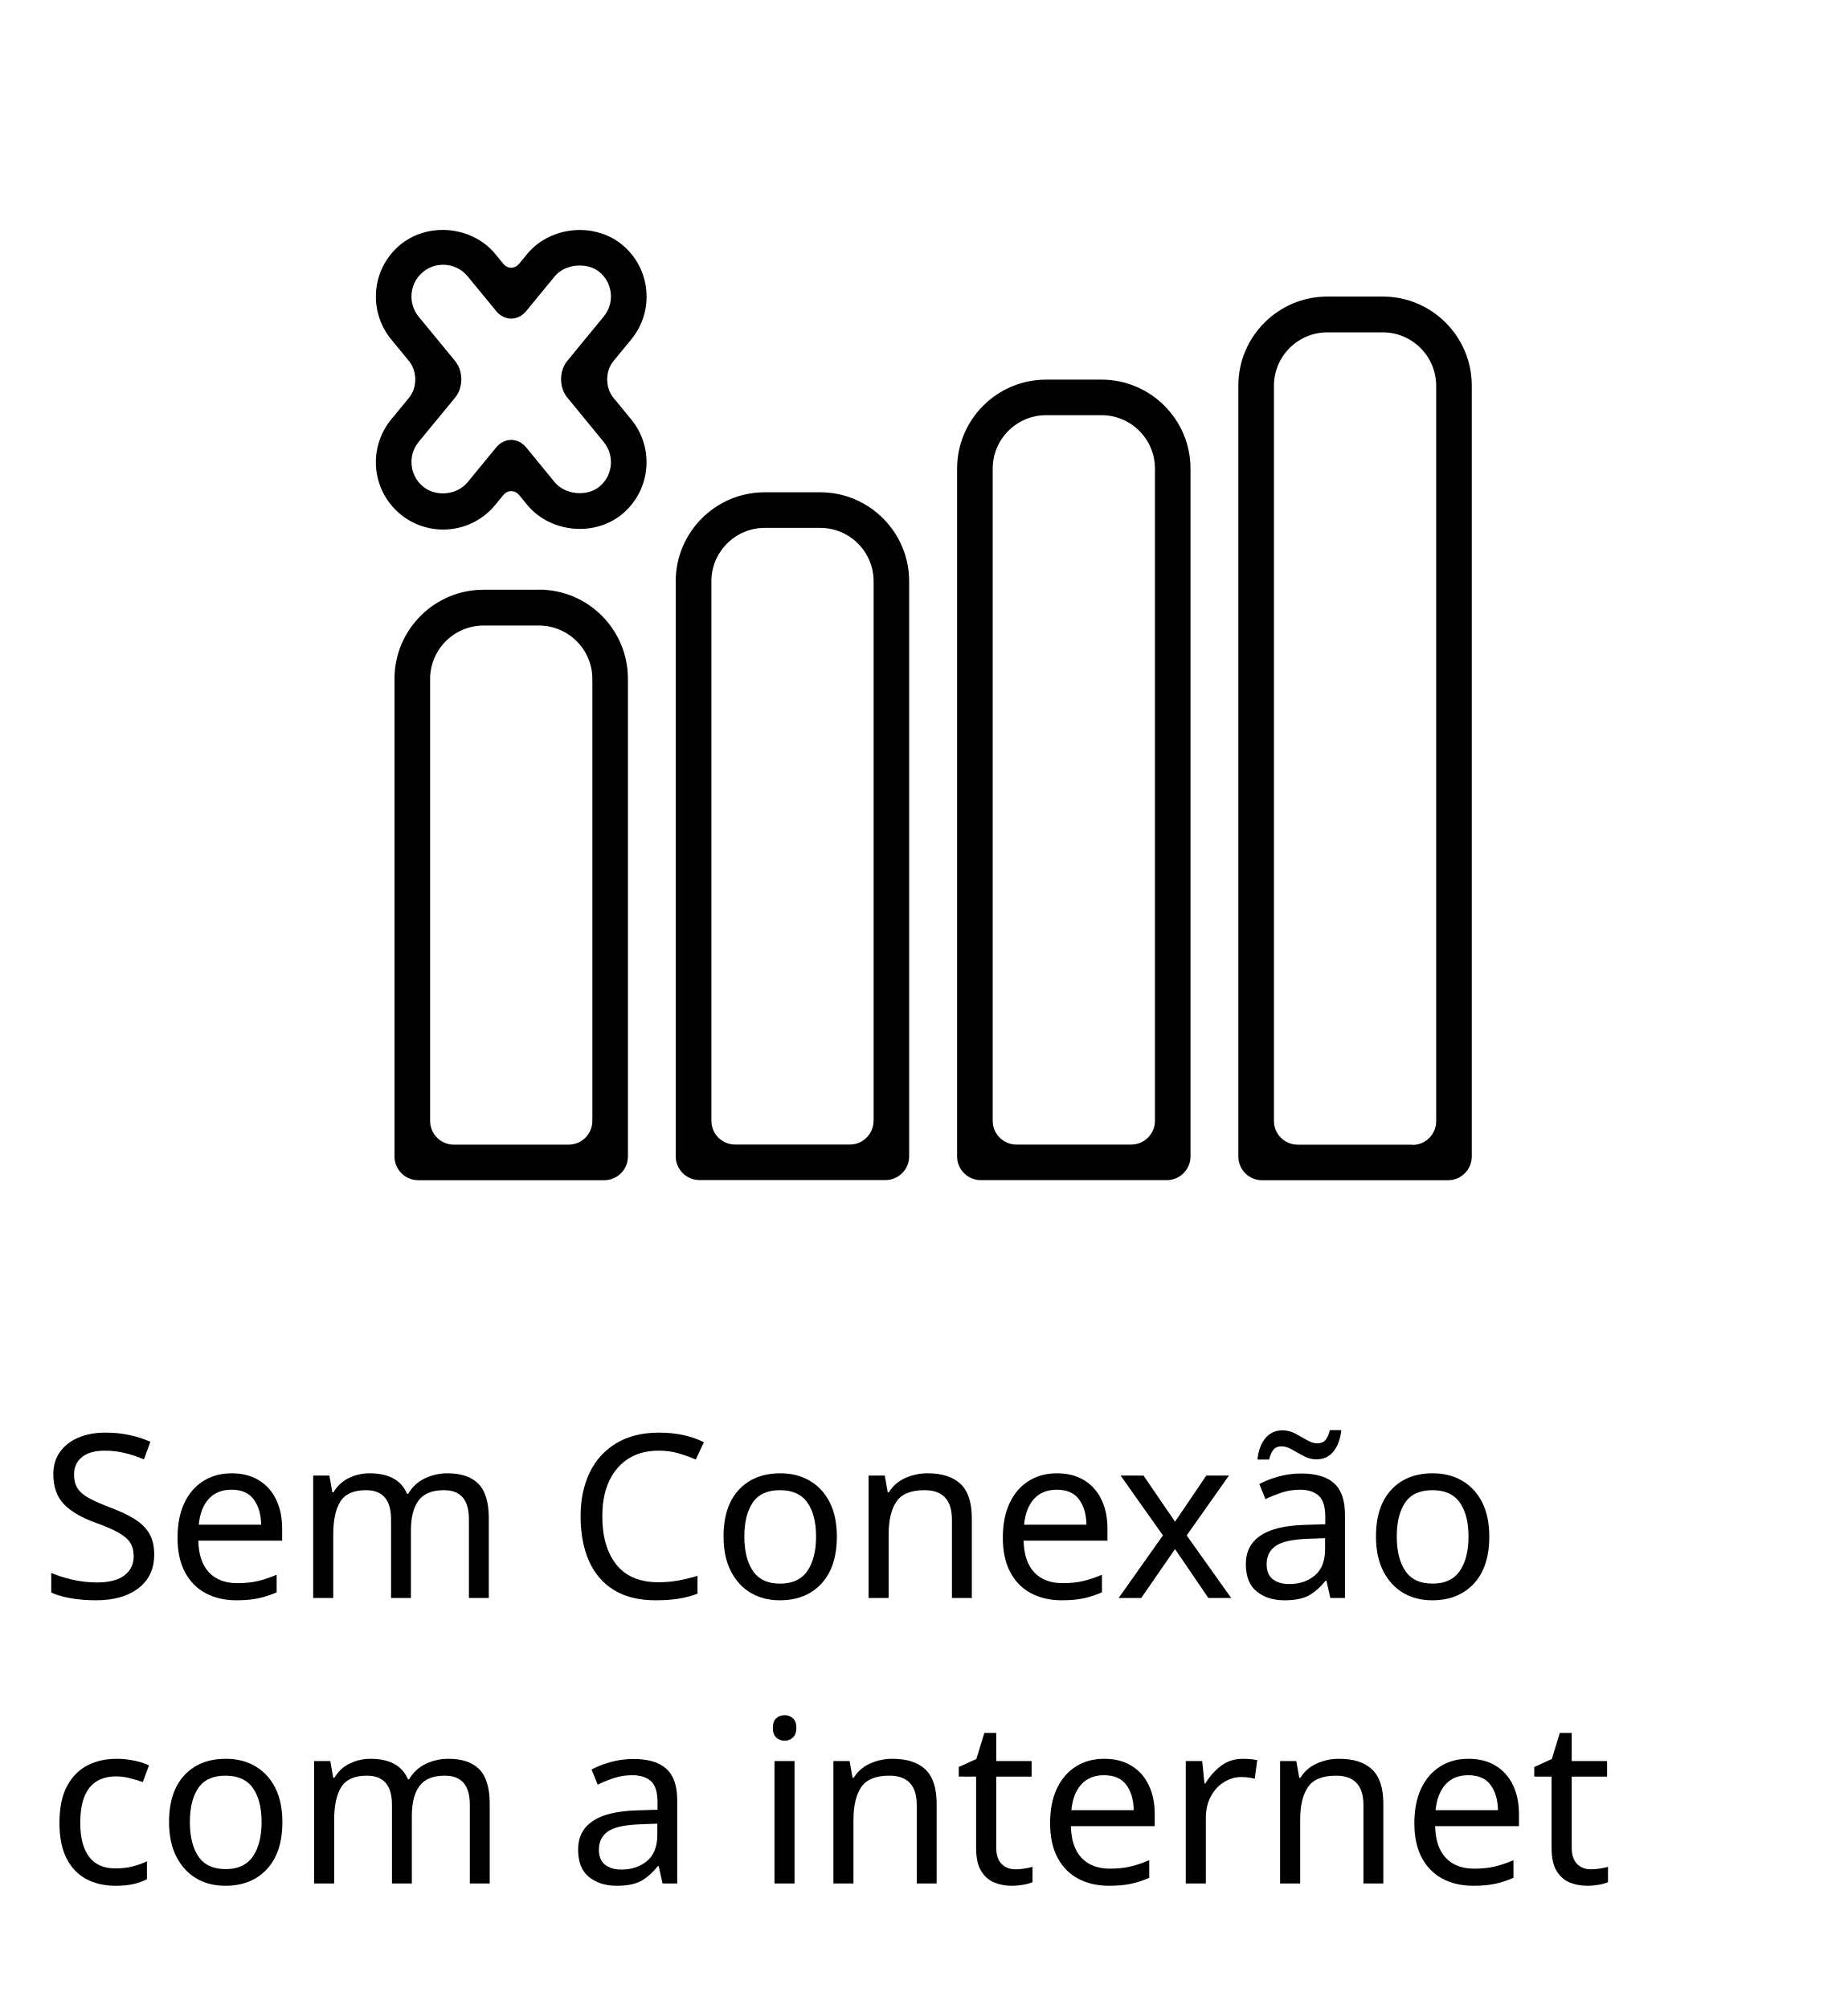
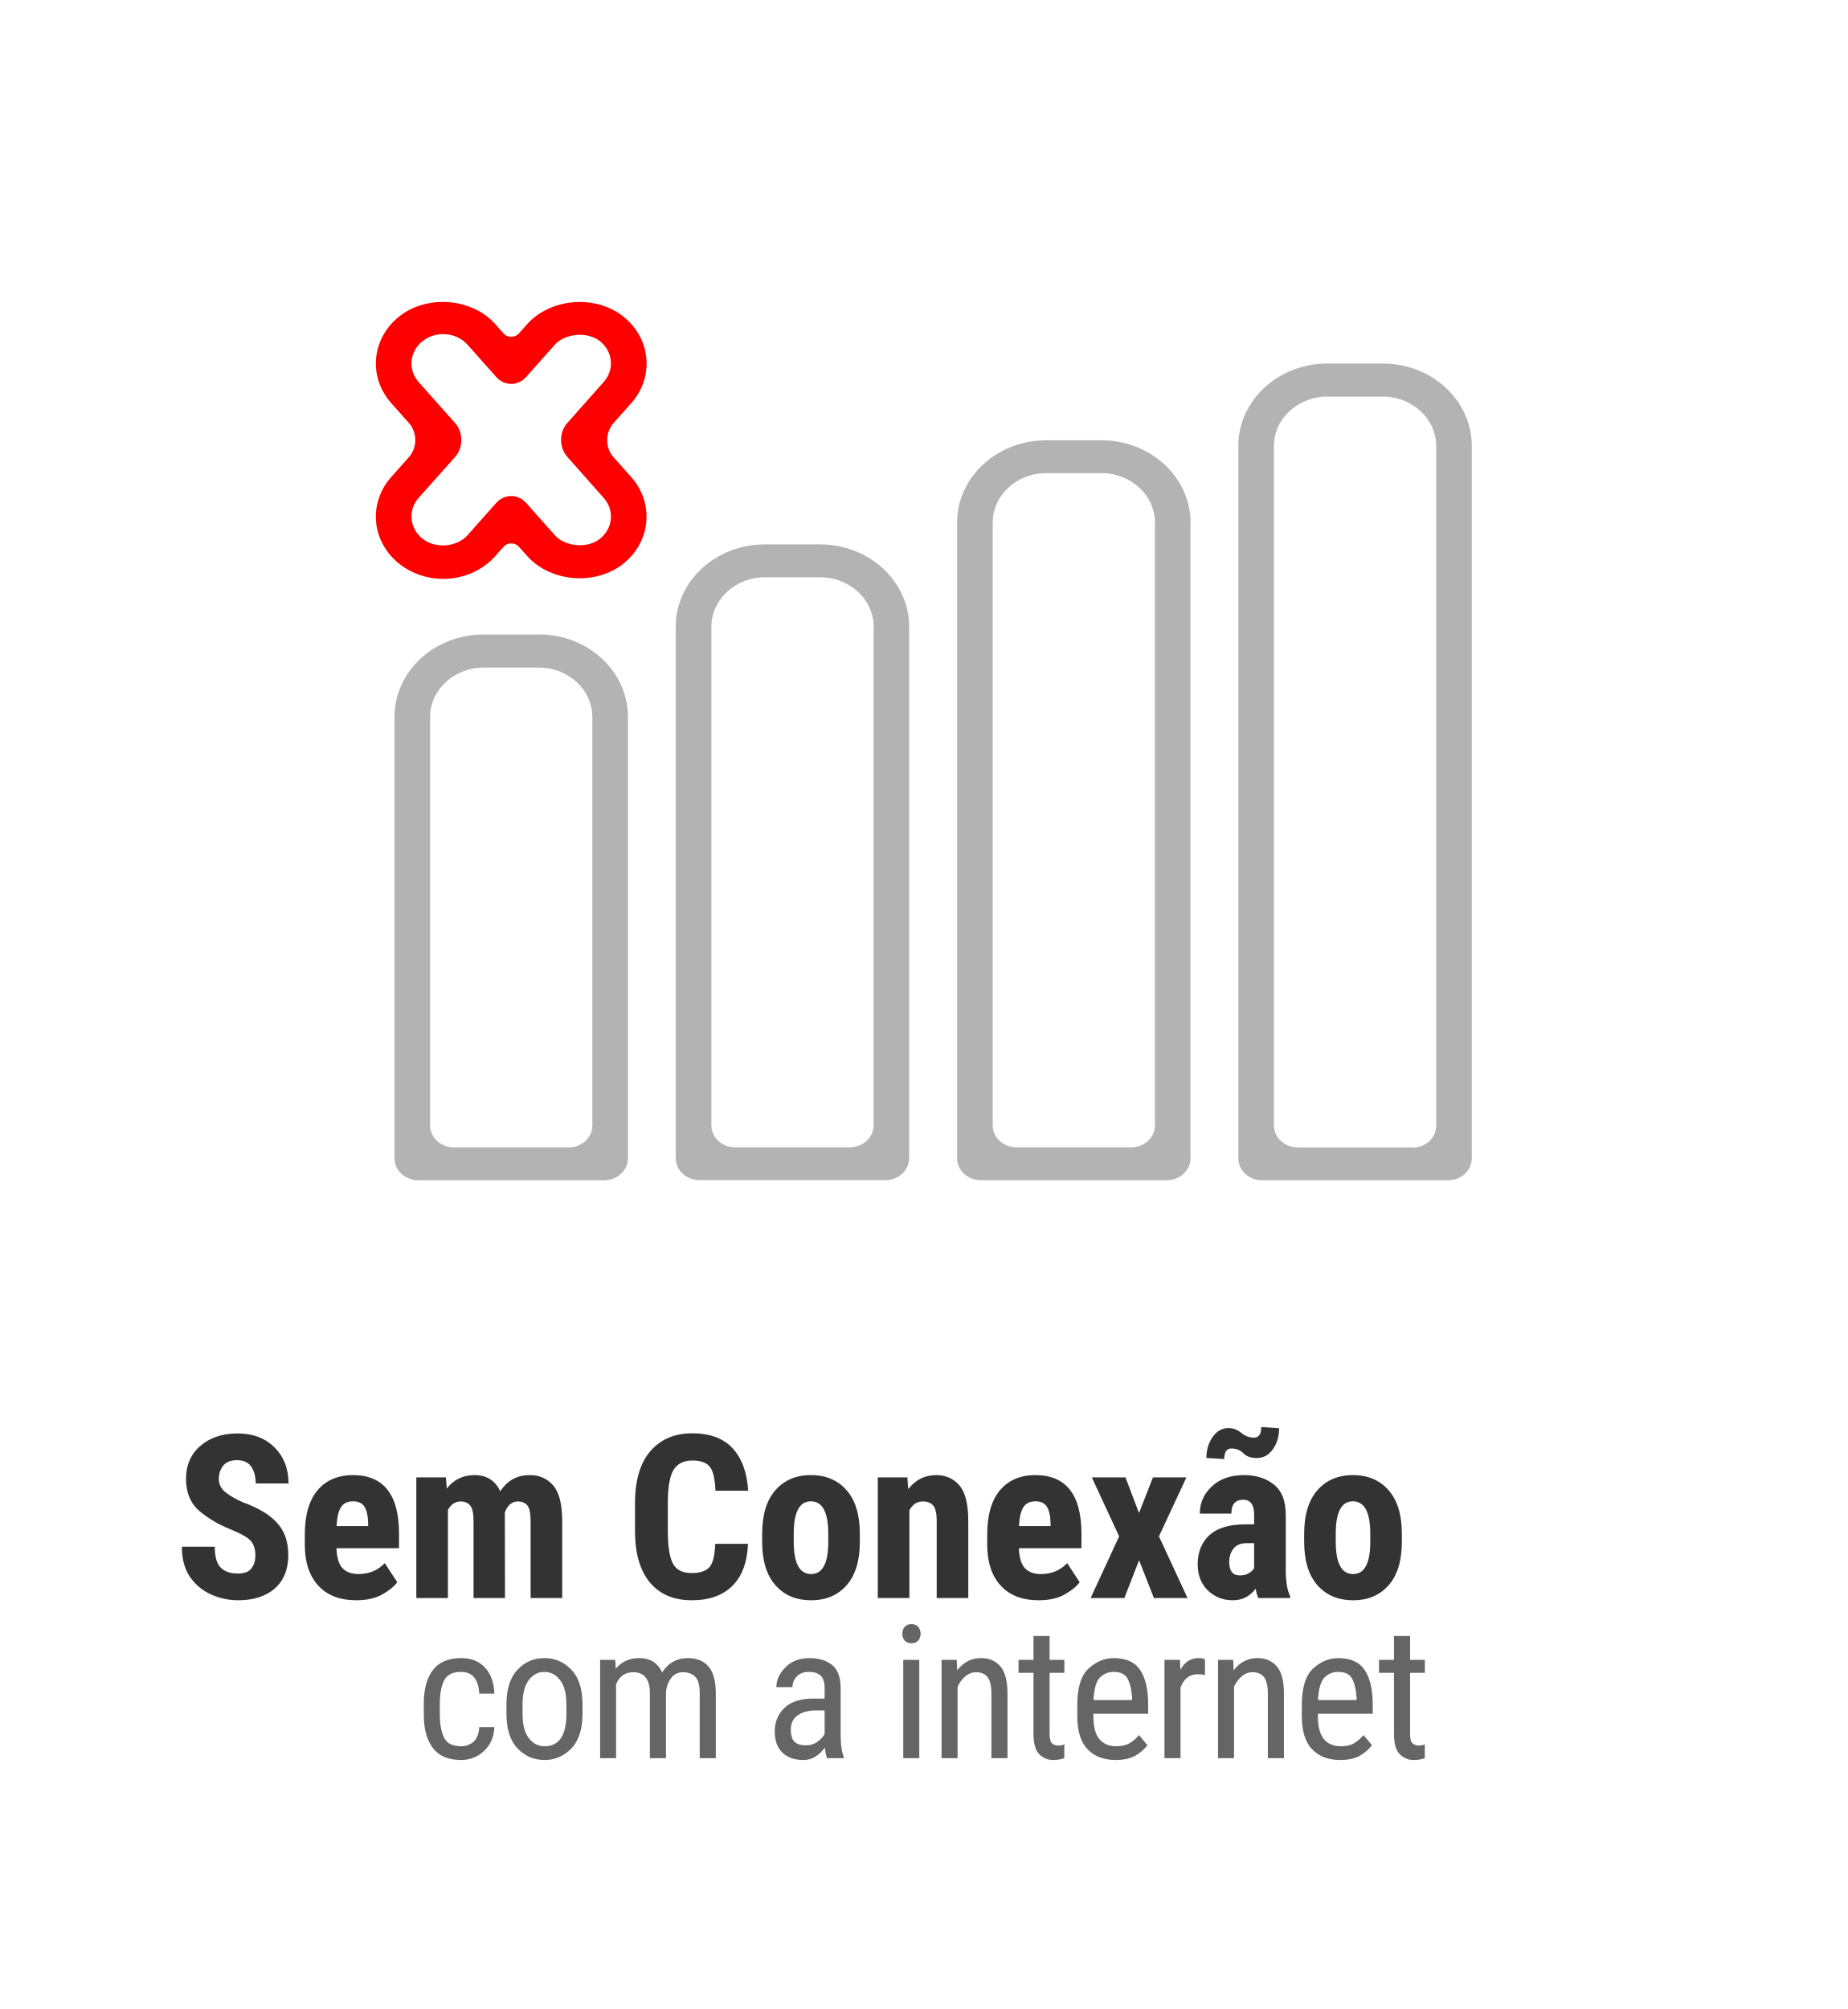
<svg xmlns="http://www.w3.org/2000/svg" xml:space="preserve" height="480" viewBox="0 0 441.453 480" width="441.5" version="1.1" y="0px" x="0px">
-   <g transform="matrix(.5932 0 0 .5932 89.79 37.51)">
-     <path d="m65.68 174.3h-22.31c-19.77 0-35.86 16.09-35.86 35.86v192.4c0 5.279 4.284 9.562 9.562 9.562h74.91c5.279 0 9.562-4.283 9.562-9.562v-192.4c0-19.8-16.04-35.9-35.82-35.9zm11.96 223.5h-46.22c-5.278 0-9.562-4.283-9.562-9.562v-178c0-11.86 9.658-21.52 21.52-21.52h22.32c11.86 0 21.52 9.658 21.52 21.52v178c-0.01 5.279-4.285 9.562-9.573 9.562z" />
-     <path d="m120.8 170.9v231.6c0 5.279 4.284 9.562 9.562 9.562h74.91c5.278 0 9.562-4.283 9.562-9.562v-231.6c0-19.77-16.09-35.86-35.86-35.86h-22.32c-19.77-0.001-35.86 16.09-35.86 35.86zm79.69 217.3c0 5.279-4.284 9.562-9.562 9.562h-46.2c-5.279 0-9.562-4.283-9.562-9.562v-217.3c0-11.86 9.658-21.52 21.52-21.52h22.32c11.86 0 21.52 9.658 21.52 21.52v217.3z" />
-     <path d="m270 89.67c-19.77 0-35.86 16.09-35.86 35.86v277c0 5.279 4.283 9.562 9.562 9.562h74.91c5.278 0 9.562-4.283 9.562-9.562v-277c0-19.77-16.09-35.86-35.86-35.86h-22.32zm34.27 308.1h-46.22c-5.279 0-9.562-4.283-9.562-9.562v-262.7c0-11.86 9.658-21.52 21.52-21.52h22.32c11.86 0 21.52 9.658 21.52 21.52v262.7c-0.001 5.279-4.285 9.562-9.563 9.562z" />
-     <path d="m383.3 56.21c-19.77 0-35.86 16.09-35.86 35.86v310.5c0 5.279 4.284 9.562 9.562 9.562h74.91c5.278 0 9.562-4.283 9.562-9.562v-310.5c0-19.77-16.09-35.86-35.86-35.86h-22.32zm34.27 341.6h-46.23c-5.278 0-9.562-4.283-9.562-9.562v-296.1c0-11.86 9.658-21.52 21.52-21.52h22.32c11.86 0 21.52 9.658 21.52 21.52v296.2c-0.001 5.279-4.275 9.562-9.563 9.562z" />
-     <path d="m9.907 143.9c4.839 3.968 10.94 6.158 17.2 6.158 8.157 0 15.8-3.605 20.97-9.897 0 0 1.444-1.76 3.222-3.94 1.779-2.171 4.676-2.18 6.464 0l3.242 3.93c4.954 6.043 12.87 9.648 21.16 9.648 6.33 0 12.36-2.104 16.99-5.9 11.56-9.496 13.22-26.62 3.739-38.16l-7.191-8.759c-3.356-4.083-3.356-10.7 0-14.77l7.191-8.75c4.59-5.594 6.741-12.64 6.034-19.86-0.688-7.21-4.169-13.7-9.773-18.31-4.628-3.806-10.66-5.891-16.99-5.891-8.291 0-16.21 3.605-21.18 9.63 0 0-1.444 1.759-3.232 3.939-1.789 2.171-4.676 2.171-6.455 0l-3.22-3.95c-4.96-6.04-12.87-9.64-21.16-9.64-6.35 0-12.38 2.104-17.01 5.91-6.292 5.164-9.897 12.8-9.897 20.95 0 6.245 2.18 12.36 6.158 17.21l7.191 8.75c3.356 4.083 3.356 10.7 0 14.77l-7.21 8.769c-3.96 4.8-6.15 11-6.15 17.2 0 8.128 3.605 15.77 9.907 20.96zm22.01-46.97c3.356-4.083 3.347-10.69 0-14.77l-14.68-17.85c-1.884-2.324-2.897-5.135-2.897-8.119 0-3.834 1.702-7.44 4.647-9.869 2.314-1.903 5.116-2.917 8.109-2.917 3.844 0 7.449 1.702 9.878 4.657l11.48 13.97c3.347 4.083 8.788 4.083 12.14 0l11.47-13.97c4.074-4.972 12.98-5.862 17.99-1.759 2.63 2.17 4.255 5.221 4.59 8.616 0.334 3.395-0.688 6.723-2.859 9.352l-14.66 17.85c-3.356 4.083-3.347 10.7 0 14.77l14.68 17.91c2.161 2.63 3.156 5.958 2.84 9.362-0.335 3.404-1.979 6.464-4.609 8.616-5.001 4.15-13.86 3.232-17.97-1.769l-11.48-14c-3.356-4.083-8.798-4.074-12.14 0l-11.46 13.96c-4.313 5.24-12.76 6.043-17.97 1.778-2.974-2.458-4.667-6.062-4.667-9.897 0-2.983 0.985-5.776 2.897-8.1z" />
+   <g transform="matrix(.5932 0 0 .5483 89.79 56.03)">
+     <g fill="#b3b3b3">
+       <path d="m65.68 174.3h-22.31c-19.77 0-35.86 16.09-35.86 35.86v192.4c0 5.279 4.284 9.562 9.562 9.562h74.91c5.279 0 9.562-4.283 9.562-9.562v-192.4c0-19.8-16.04-35.9-35.82-35.9zm11.96 223.5h-46.22c-5.278 0-9.562-4.283-9.562-9.562v-178c0-11.86 9.658-21.52 21.52-21.52h22.32c11.86 0 21.52 9.658 21.52 21.52v178c-0.01 5.279-4.285 9.562-9.573 9.562z" />
+       <path d="m120.8 170.9v231.6c0 5.279 4.284 9.562 9.562 9.562h74.91c5.278 0 9.562-4.283 9.562-9.562v-231.6c0-19.77-16.09-35.86-35.86-35.86h-22.32c-19.77-0.001-35.86 16.09-35.86 35.86zm79.69 217.3c0 5.279-4.284 9.562-9.562 9.562h-46.2c-5.279 0-9.562-4.283-9.562-9.562v-217.3c0-11.86 9.658-21.52 21.52-21.52h22.32c11.86 0 21.52 9.658 21.52 21.52v217.3z" />
+       <path d="m270 89.67c-19.77 0-35.86 16.09-35.86 35.86v277c0 5.279 4.283 9.562 9.562 9.562h74.91c5.278 0 9.562-4.283 9.562-9.562v-277c0-19.77-16.09-35.86-35.86-35.86h-22.32zm34.27 308.1h-46.22c-5.279 0-9.562-4.283-9.562-9.562v-262.7c0-11.86 9.658-21.52 21.52-21.52h22.32c11.86 0 21.52 9.658 21.52 21.52v262.7c-0.001 5.279-4.285 9.562-9.563 9.562z" />
+       <path d="m383.3 56.21c-19.77 0-35.86 16.09-35.86 35.86v310.5c0 5.279 4.284 9.562 9.562 9.562h74.91c5.278 0 9.562-4.283 9.562-9.562v-310.5c0-19.77-16.09-35.86-35.86-35.86h-22.32zm34.27 341.6h-46.23c-5.278 0-9.562-4.283-9.562-9.562v-296.1c0-11.86 9.658-21.52 21.52-21.52h22.32c11.86 0 21.52 9.658 21.52 21.52v296.2c-0.001 5.279-4.275 9.562-9.563 9.562z" />
+     </g>
+     <path fill="#f00" d="m9.907 143.9c4.839 3.968 10.94 6.158 17.2 6.158 8.157 0 15.8-3.605 20.97-9.897 0 0 1.444-1.76 3.222-3.94 1.779-2.171 4.676-2.18 6.464 0l3.242 3.93c4.954 6.043 12.87 9.648 21.16 9.648 6.33 0 12.36-2.104 16.99-5.9 11.56-9.496 13.22-26.62 3.739-38.16l-7.191-8.759c-3.356-4.083-3.356-10.7 0-14.77l7.191-8.75c4.59-5.594 6.741-12.64 6.034-19.86-0.688-7.21-4.169-13.7-9.773-18.31-4.628-3.806-10.66-5.891-16.99-5.891-8.291 0-16.21 3.605-21.18 9.63 0 0-1.444 1.759-3.232 3.939-1.789 2.171-4.676 2.171-6.455 0l-3.22-3.95c-4.96-6.04-12.87-9.64-21.16-9.64-6.35 0-12.38 2.104-17.01 5.91-6.292 5.164-9.897 12.8-9.897 20.95 0 6.245 2.18 12.36 6.158 17.21l7.191 8.75c3.356 4.083 3.356 10.7 0 14.77l-7.21 8.769c-3.96 4.8-6.15 11-6.15 17.2 0 8.128 3.605 15.77 9.907 20.96zm22.01-46.97c3.356-4.083 3.347-10.69 0-14.77l-14.68-17.85c-1.884-2.324-2.897-5.135-2.897-8.119 0-3.834 1.702-7.44 4.647-9.869 2.314-1.903 5.116-2.917 8.109-2.917 3.844 0 7.449 1.702 9.878 4.657l11.48 13.97c3.347 4.083 8.788 4.083 12.14 0l11.47-13.97c4.074-4.972 12.98-5.862 17.99-1.759 2.63 2.17 4.255 5.221 4.59 8.616 0.334 3.395-0.688 6.723-2.859 9.352l-14.66 17.85c-3.356 4.083-3.347 10.7 0 14.77l14.68 17.91c2.161 2.63 3.156 5.958 2.84 9.362-0.335 3.404-1.979 6.464-4.609 8.616-5.001 4.15-13.86 3.232-17.97-1.769l-11.48-14c-3.356-4.083-8.798-4.074-12.14 0l-11.46 13.96c-4.313 5.24-12.76 6.043-17.97 1.778-2.974-2.458-4.667-6.062-4.667-9.897 0-2.983 0.985-5.776 2.897-8.1z" />
  </g>
-   <text stroke-width="1.364" style="word-spacing:0px;letter-spacing:0px" xml:space="preserve" font-size="54.57px" line-height="1.25" y="381.806" x="219.588" font-family="sans-serif" fill="#000000">
-     <tspan style="text-anchor:middle;text-align:center" y="381.806" x="219.588">Sem Conexão</tspan>
-     <tspan style="text-anchor:middle;text-align:center" y="450.014" x="219.588">com a internet</tspan>
+   <text stroke-width="1.364" style="word-spacing:0px;letter-spacing:0px" font-weight="bold" xml:space="preserve" font-size="54.57px" line-height="1.25" y="381.806" x="220.726" font-family="'Roboto Condensed'" fill="#333333">
+     <tspan style="letter-spacing:-0.21px;text-anchor:middle;text-align:center" line-height="0" dy="0.01" y="381.806" x="220.622">Sem Conexão</tspan>
+     <tspan style="letter-spacing:-0.21px;text-anchor:middle;text-align:center" line-height="0" y="450.014" x="220.726" />
+   </text>
+   <text style="word-spacing:0px;letter-spacing:0px" fill-opacity=".751" xml:space="preserve" font-size="44.43px" line-height="1.25" y="420.068" x="99.142" font-family="sans-serif" fill="#333333">
+     <tspan style="letter-spacing:-.744px" font-family="'Roboto Condensed'" fill-opacity=".751" y="420.068" x="99.142" stroke-width="1.111" fill="#333333">com a internet</tspan>
  </text>
</svg>
